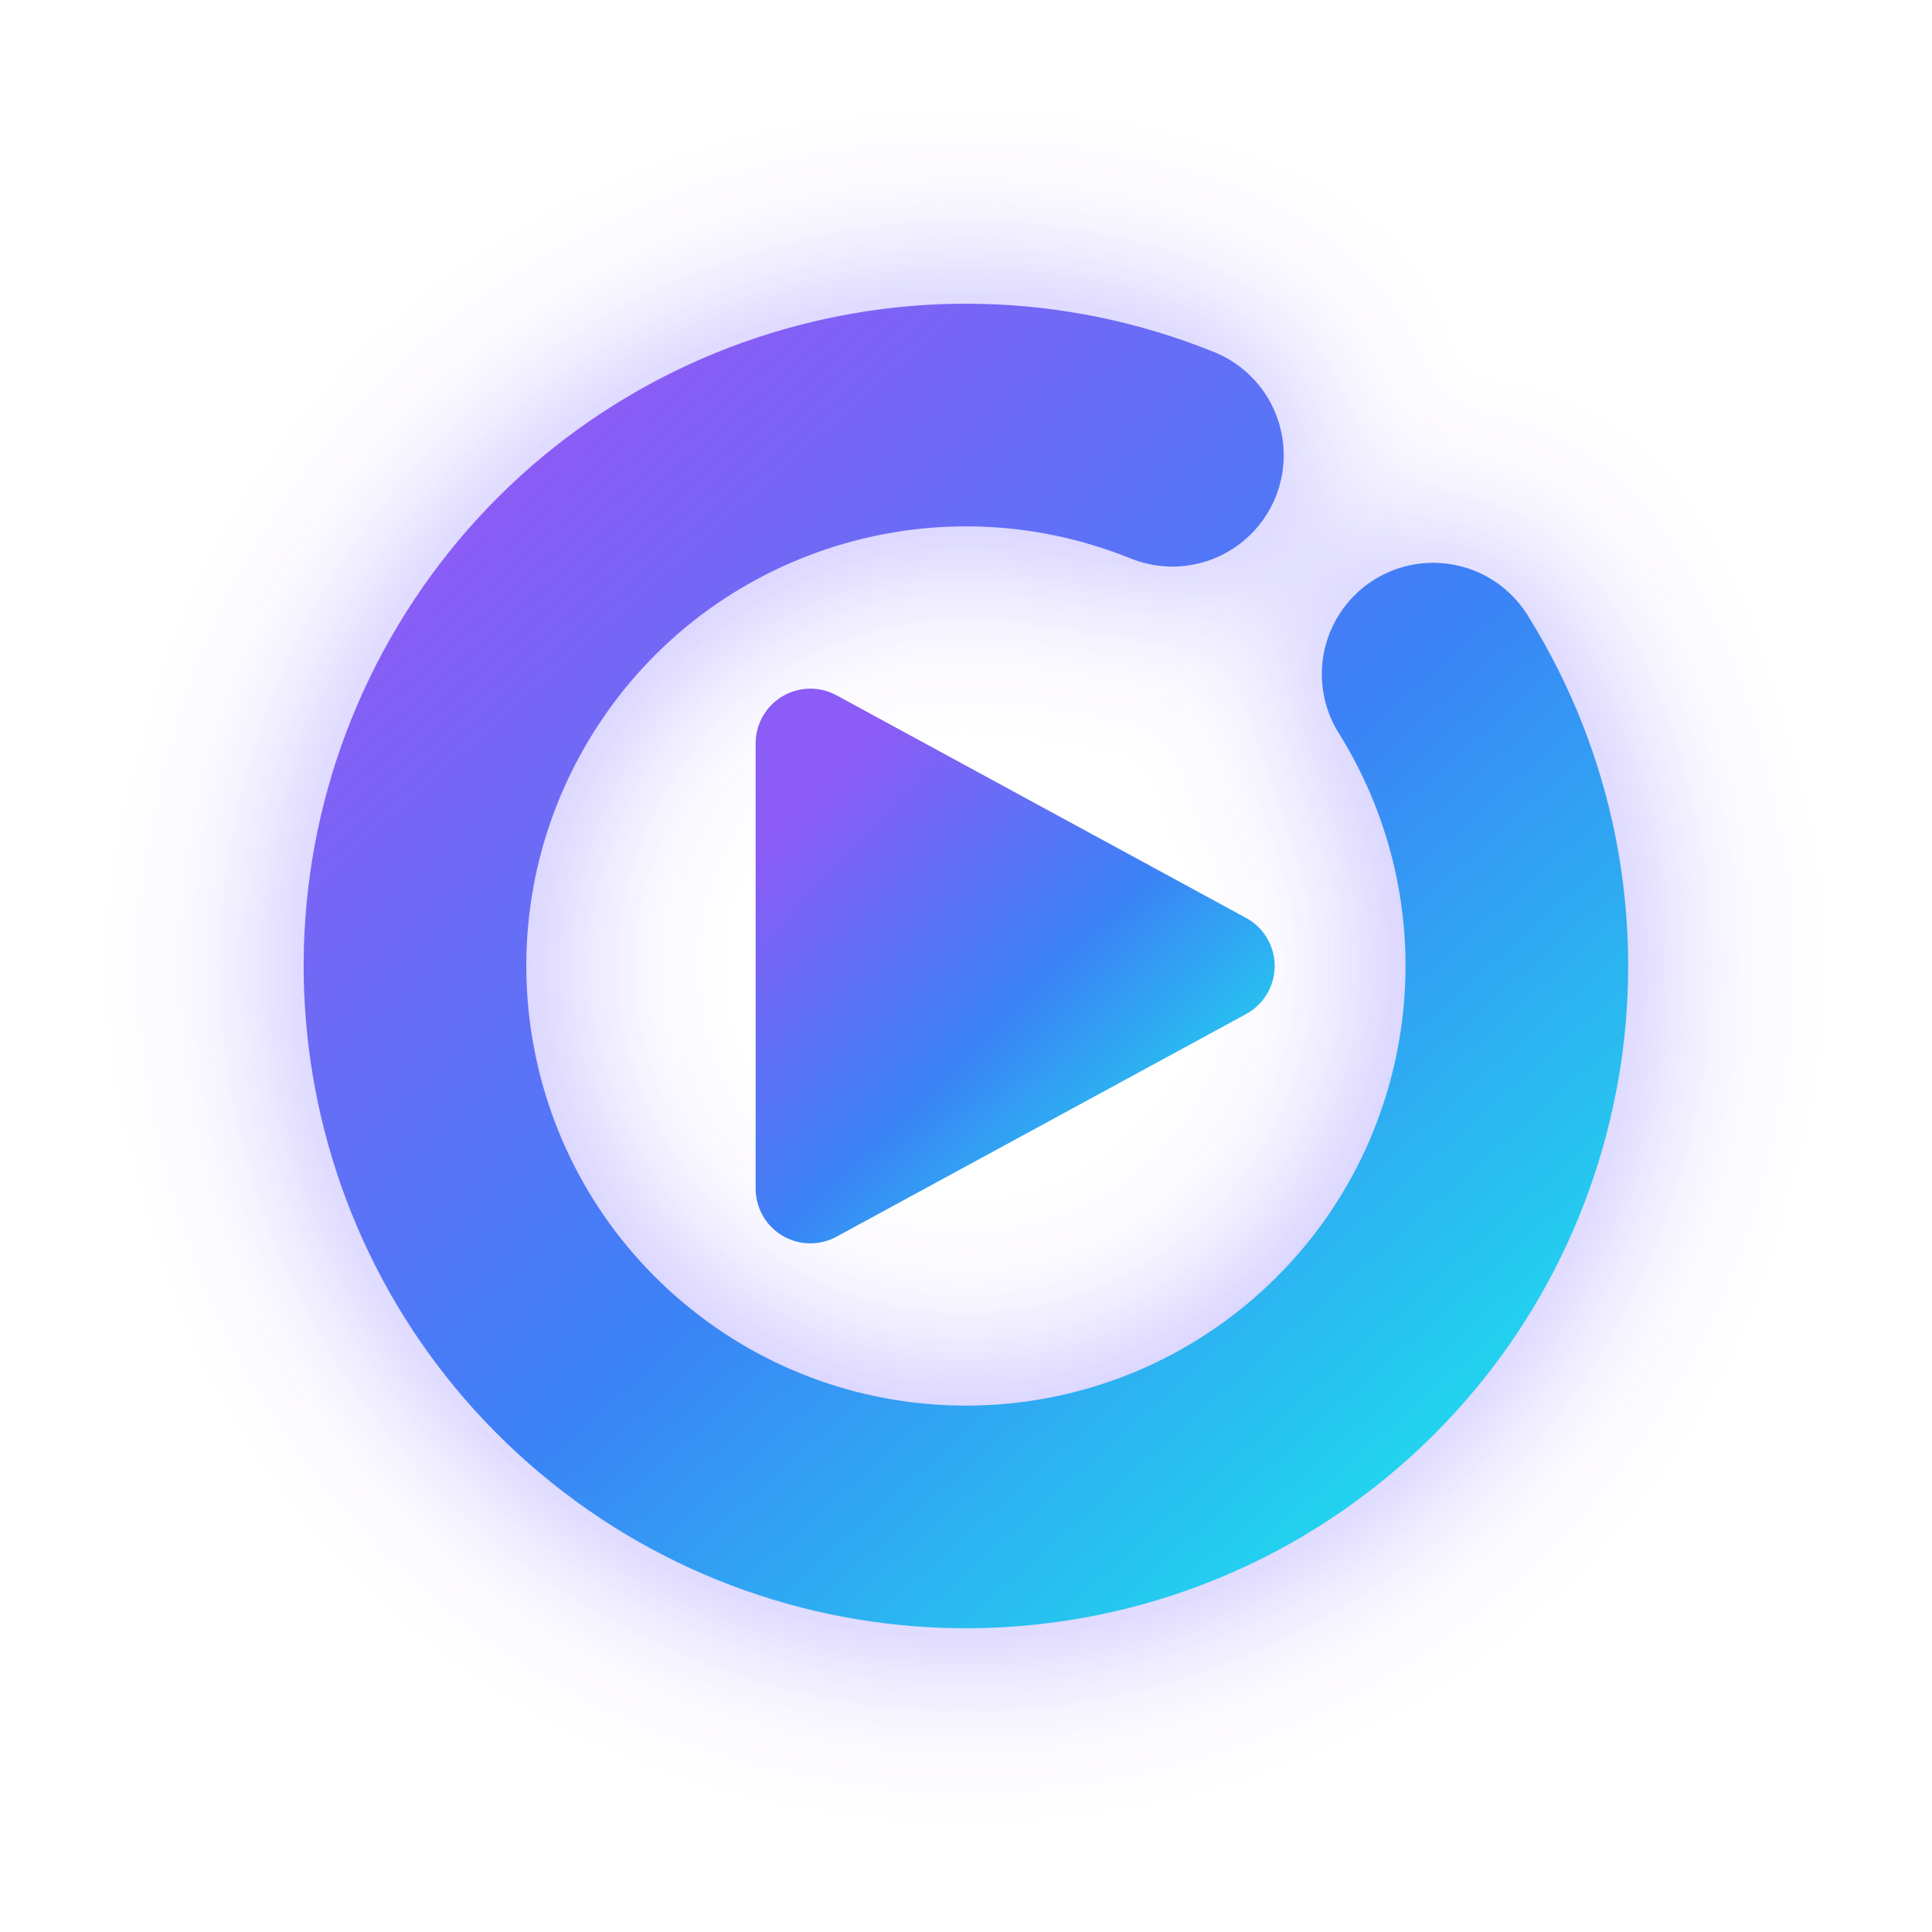
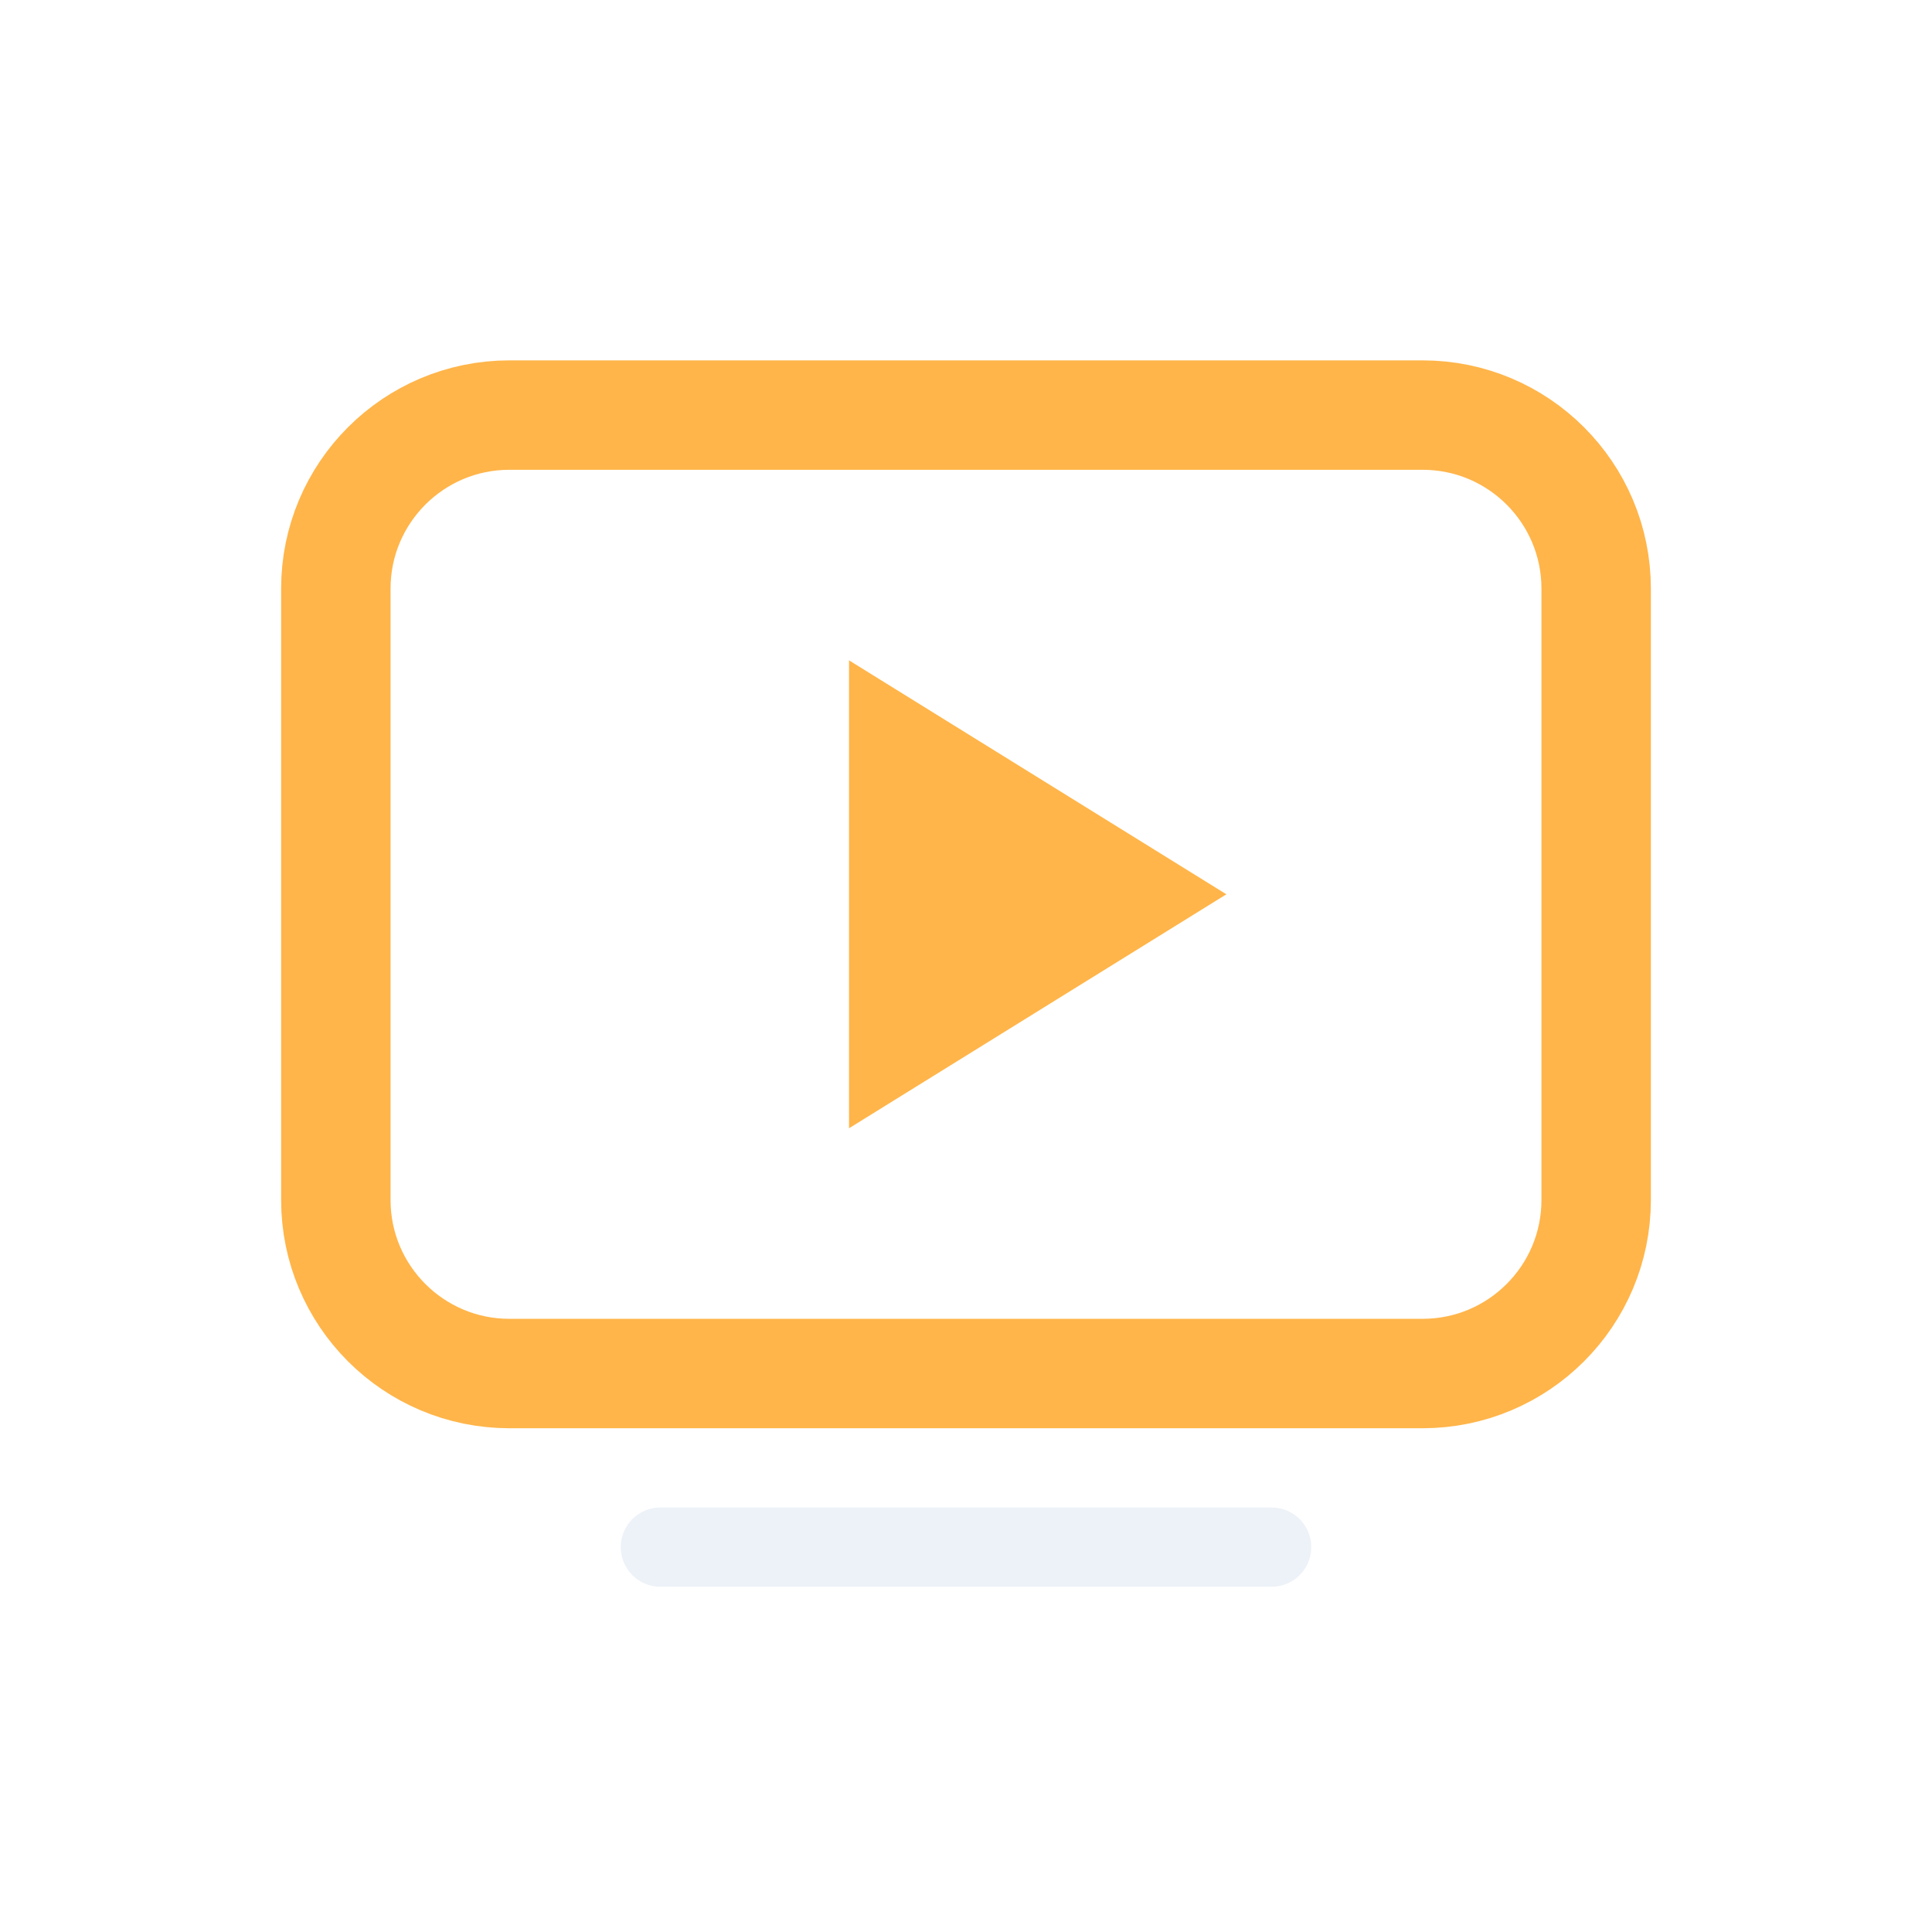
<svg xmlns="http://www.w3.org/2000/svg" width="1024" height="1024" viewBox="0 0 1024 1024">
-   <defs>
-     <linearGradient id="brand" x1="0.1" y1="0.05" x2="0.9" y2="0.95">
-       <stop offset="0" stop-color="#8B5CF6" />
-       <stop offset="0.55" stop-color="#3B82F6" />
-       <stop offset="1" stop-color="#22D3EE" />
-     </linearGradient>
-     <filter id="glow" x="-30%" y="-30%" width="160%" height="160%">
-       <feGaussianBlur stdDeviation="40" />
-     </filter>
-   </defs>
-   <path d="M759.6 357.3 A292 292 0 1 1 621.4 241.3" fill="none" stroke="#6D5BFF" stroke-opacity="0.35" stroke-width="150" stroke-linecap="round" filter="url(#glow)" />
-   <path d="M759.6 357.3 A292 292 0 1 1 621.4 241.3" fill="none" stroke="url(#brand)" stroke-width="118" stroke-linecap="round" />
-   <path d="M429.5 394.0 L646.6 512.0 L429.5 630.0 Z" fill="url(#brand)" stroke="url(#brand)" stroke-width="58" stroke-linejoin="round" />
+   <rect x="178" y="220" width="668" height="508" rx="92" fill="none" stroke="#FFB54A" stroke-width="58" />
+   <path d="M450 350 L650 474 L450 598 Z" fill="#FFB54A" />
+   <path d="M350 820 H674" stroke="#EDF2F8" stroke-width="42" stroke-linecap="round" />
</svg>
